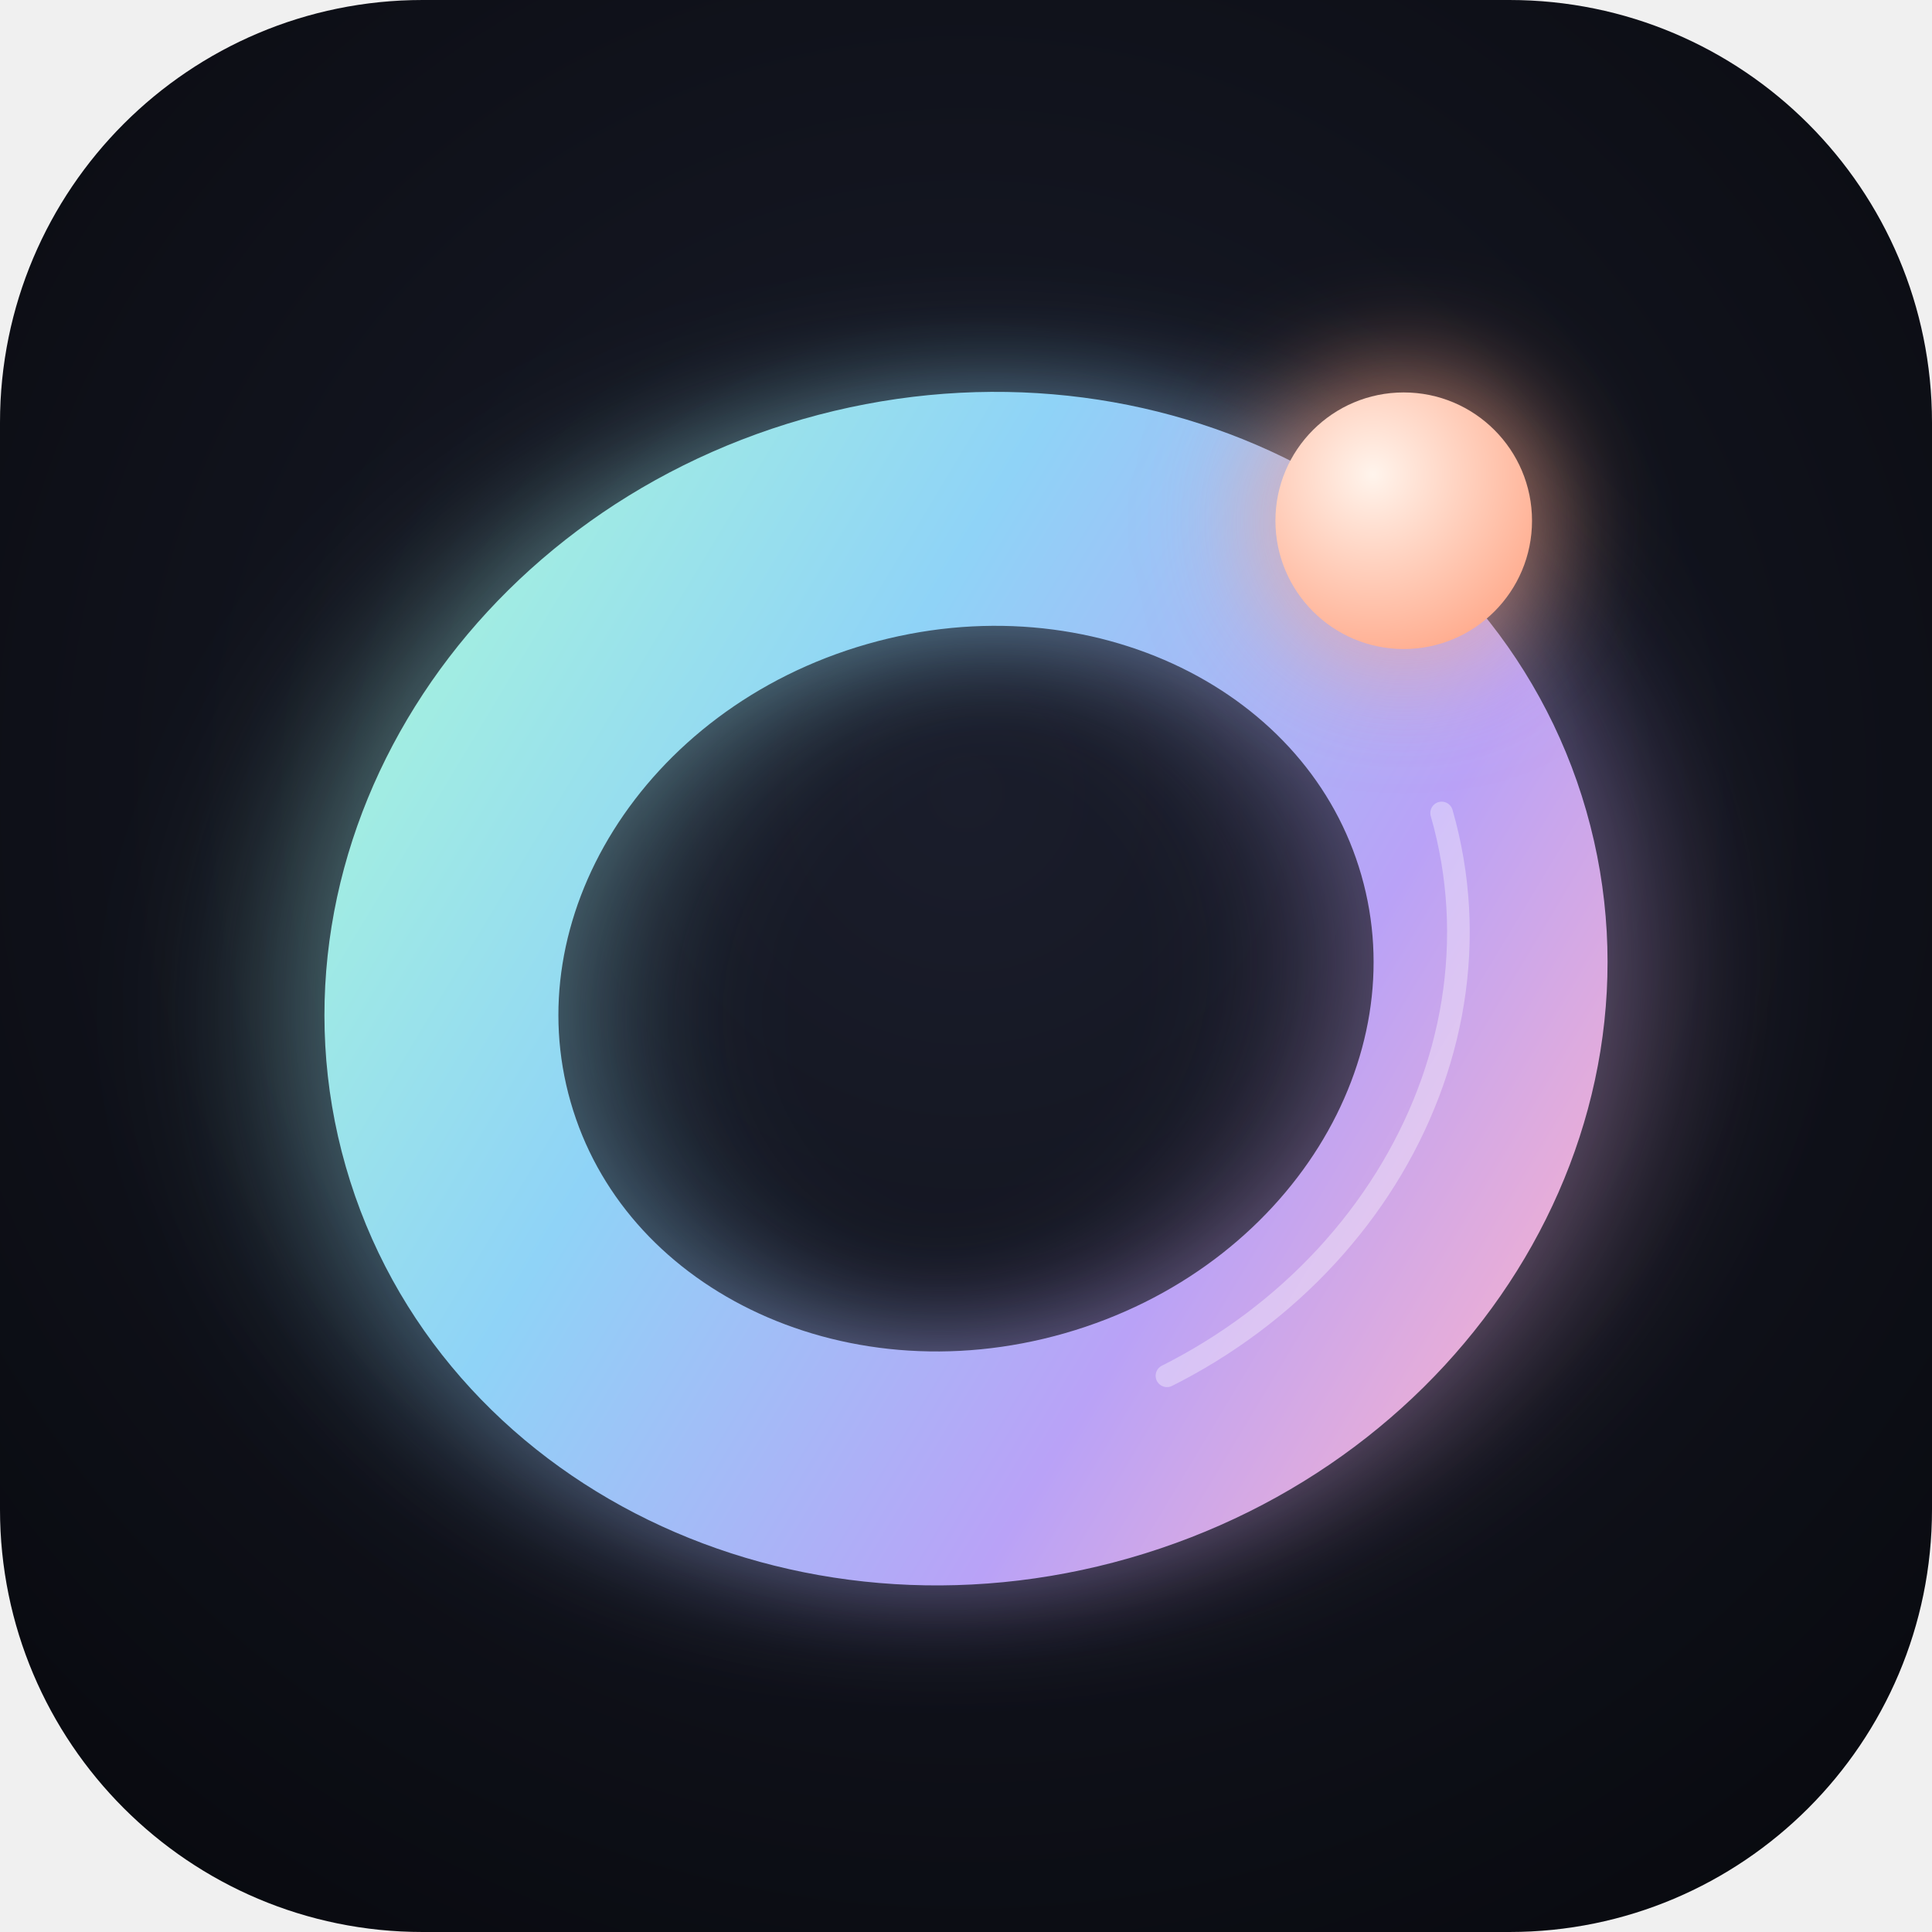
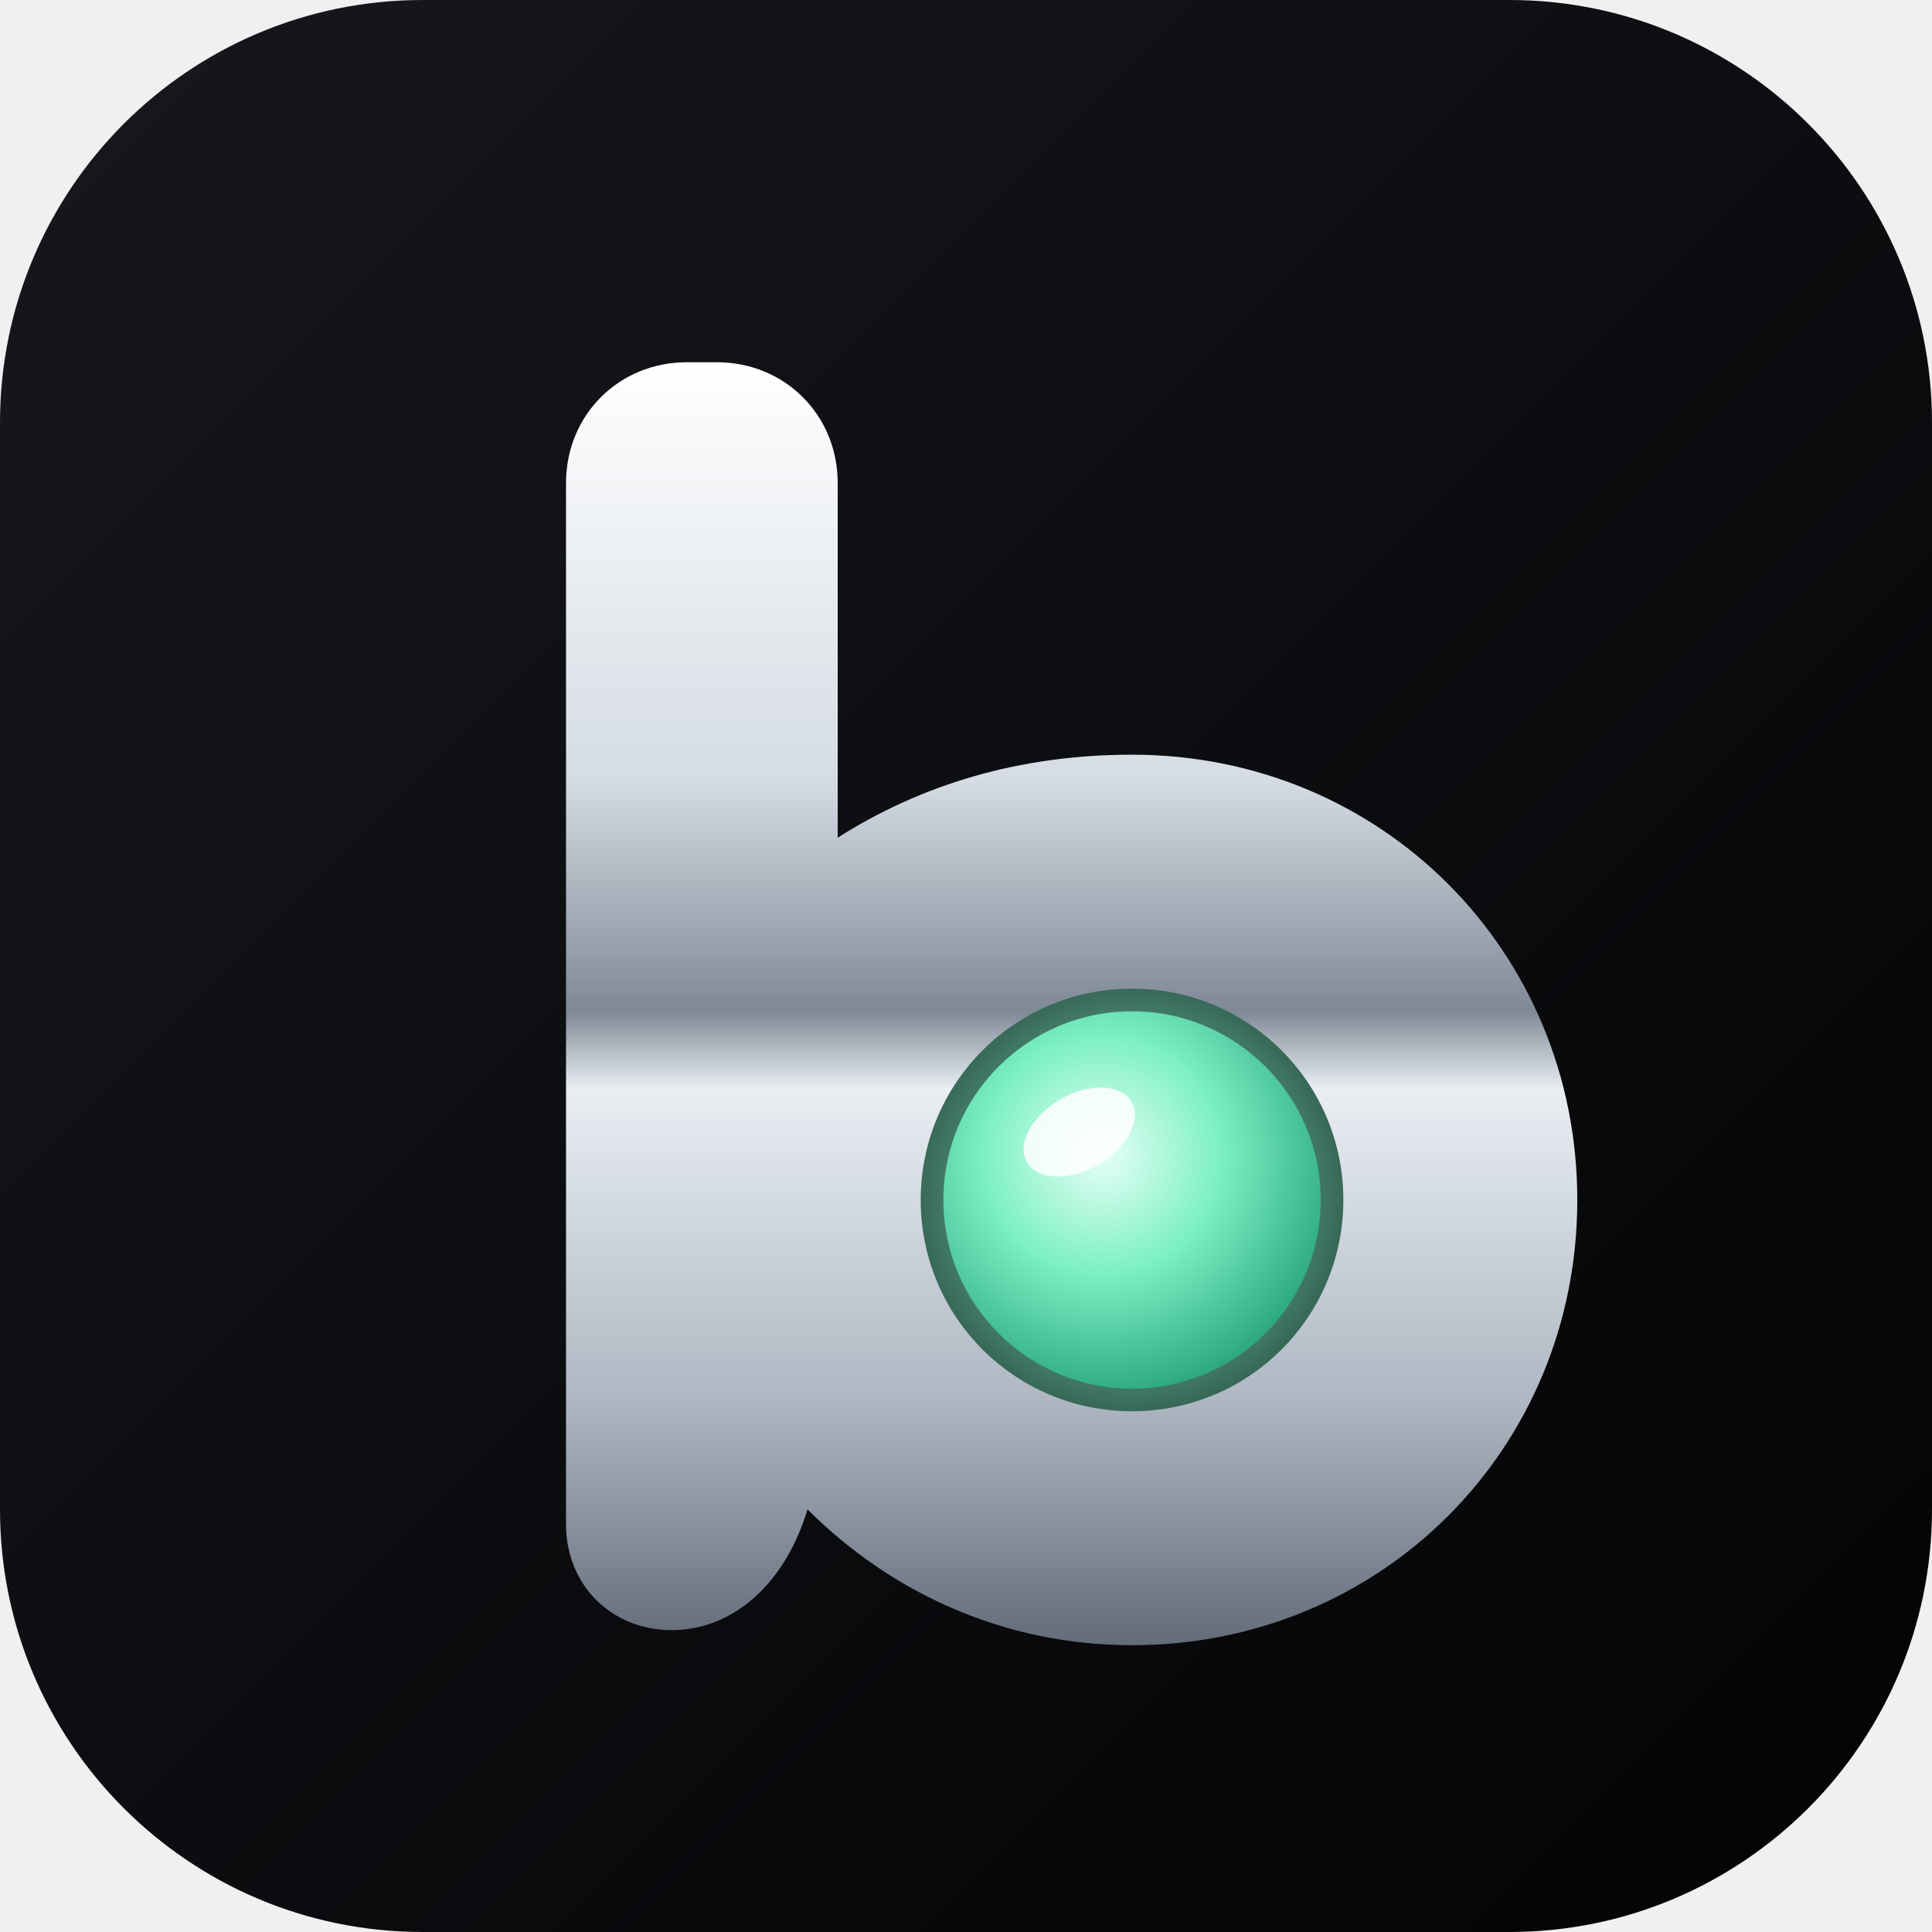
<svg xmlns="http://www.w3.org/2000/svg" viewBox="0 0 512 512">
  <defs>
-     <radialGradient id="bg" cx="256" cy="210" r="420" gradientUnits="userSpaceOnUse">
-       <stop offset="0" stop-color="#1A1D2B" />
-       <stop offset="1" stop-color="#06070B" />
+     <linearGradient id="bg" x1="0" y1="0" x2="512" y2="512" gradientUnits="userSpaceOnUse">
+       <stop offset="0" stop-color="#16181D" />
+       <stop offset="1" stop-color="#030304" />
+     </linearGradient>
+     <linearGradient id="chrome" x1="0" y1="96" x2="0" y2="440" gradientUnits="userSpaceOnUse">
+       <stop offset="0" stop-color="#FFFFFF" />
+       <stop offset="0.32" stop-color="#D5DCE4" />
+       <stop offset="0.5" stop-color="#7F8996" />
+       <stop offset="0.56" stop-color="#E9EEF3" />
+       <stop offset="0.8" stop-color="#AEB7C2" />
+       <stop offset="1" stop-color="#5E6773" />
+     </linearGradient>
+     <radialGradient id="core" cx="0.42" cy="0.38" r="0.7">
+       <stop offset="0" stop-color="#E8FFF6" />
+       <stop offset="0.45" stop-color="#7CF0C4" />
+       <stop offset="1" stop-color="#1F9C74" />
    </radialGradient>
-     <linearGradient id="ring" x1="120" y1="110" x2="400" y2="410" gradientUnits="userSpaceOnUse">
-       <stop offset="0" stop-color="#A9F7DA" />
-       <stop offset="0.35" stop-color="#8FD3F7" />
-       <stop offset="0.7" stop-color="#B9A2F7" />
-       <stop offset="1" stop-color="#FFB3C9" />
-     </linearGradient>
-     <radialGradient id="moon" cx="0.38" cy="0.32" r="0.75">
-       <stop offset="0" stop-color="#FFF4EC" />
-       <stop offset="1" stop-color="#FFAA8C" />
-     </radialGradient>
-     <filter id="glow" x="-40%" y="-40%" width="180%" height="180%">
-       <feGaussianBlur stdDeviation="20" />
-     </filter>
-     <filter id="mglow" x="-100%" y="-100%" width="300%" height="300%">
-       <feGaussianBlur stdDeviation="14" />
+     <filter id="glow" x="-80%" y="-80%" width="260%" height="260%">
+       <feGaussianBlur stdDeviation="22" />
    </filter>
  </defs>
  <rect width="512" height="512" rx="112" fill="url(#bg)" />
-   <g transform="rotate(-16 256 262)">
-     <ellipse cx="256" cy="262" rx="140" ry="126" fill="none" stroke="url(#ring)" stroke-width="66" opacity="0.55" filter="url(#glow)" />
-     <ellipse cx="256" cy="262" rx="140" ry="126" fill="none" stroke="url(#ring)" stroke-width="62" />
-     <ellipse cx="256" cy="262" rx="140" ry="126" fill="none" stroke="#FFFFFF" stroke-opacity="0.35" stroke-width="6" stroke-dasharray="180 700" stroke-linecap="round" transform="translate(-6 -10)" />
-   </g>
-   <circle cx="372" cy="138" r="40" fill="#FFAA8C" opacity="0.6" filter="url(#mglow)" />
-   <circle cx="372" cy="138" r="34" fill="url(#moon)" />
+   <circle cx="300" cy="318" r="64" fill="#7CF0C4" opacity="0.7" filter="url(#glow)" />
+   <path fill="url(#chrome)" fill-rule="evenodd" d="M150 128 C150 110 164 96 182 96 L190 96 C208 96 222 110 222 128 L222 222 C244 208 270 200 300 200 C366 200 418 252 418 318 C418 384 366 436 300 436 C266 436 236 422 214 400 C208 420 194 432 178 432 C162 432 150 420 150 404 Z M300 262 C269 262 244 287 244 318 C244 349 269 374 300 374 C331 374 356 349 356 318 C356 287 331 262 300 262 Z" />
+   <circle cx="300" cy="318" r="50" fill="url(#core)" />
+   <ellipse cx="286" cy="300" rx="16" ry="10" fill="#FFFFFF" opacity="0.85" transform="rotate(-30 286 300)" />
</svg>
